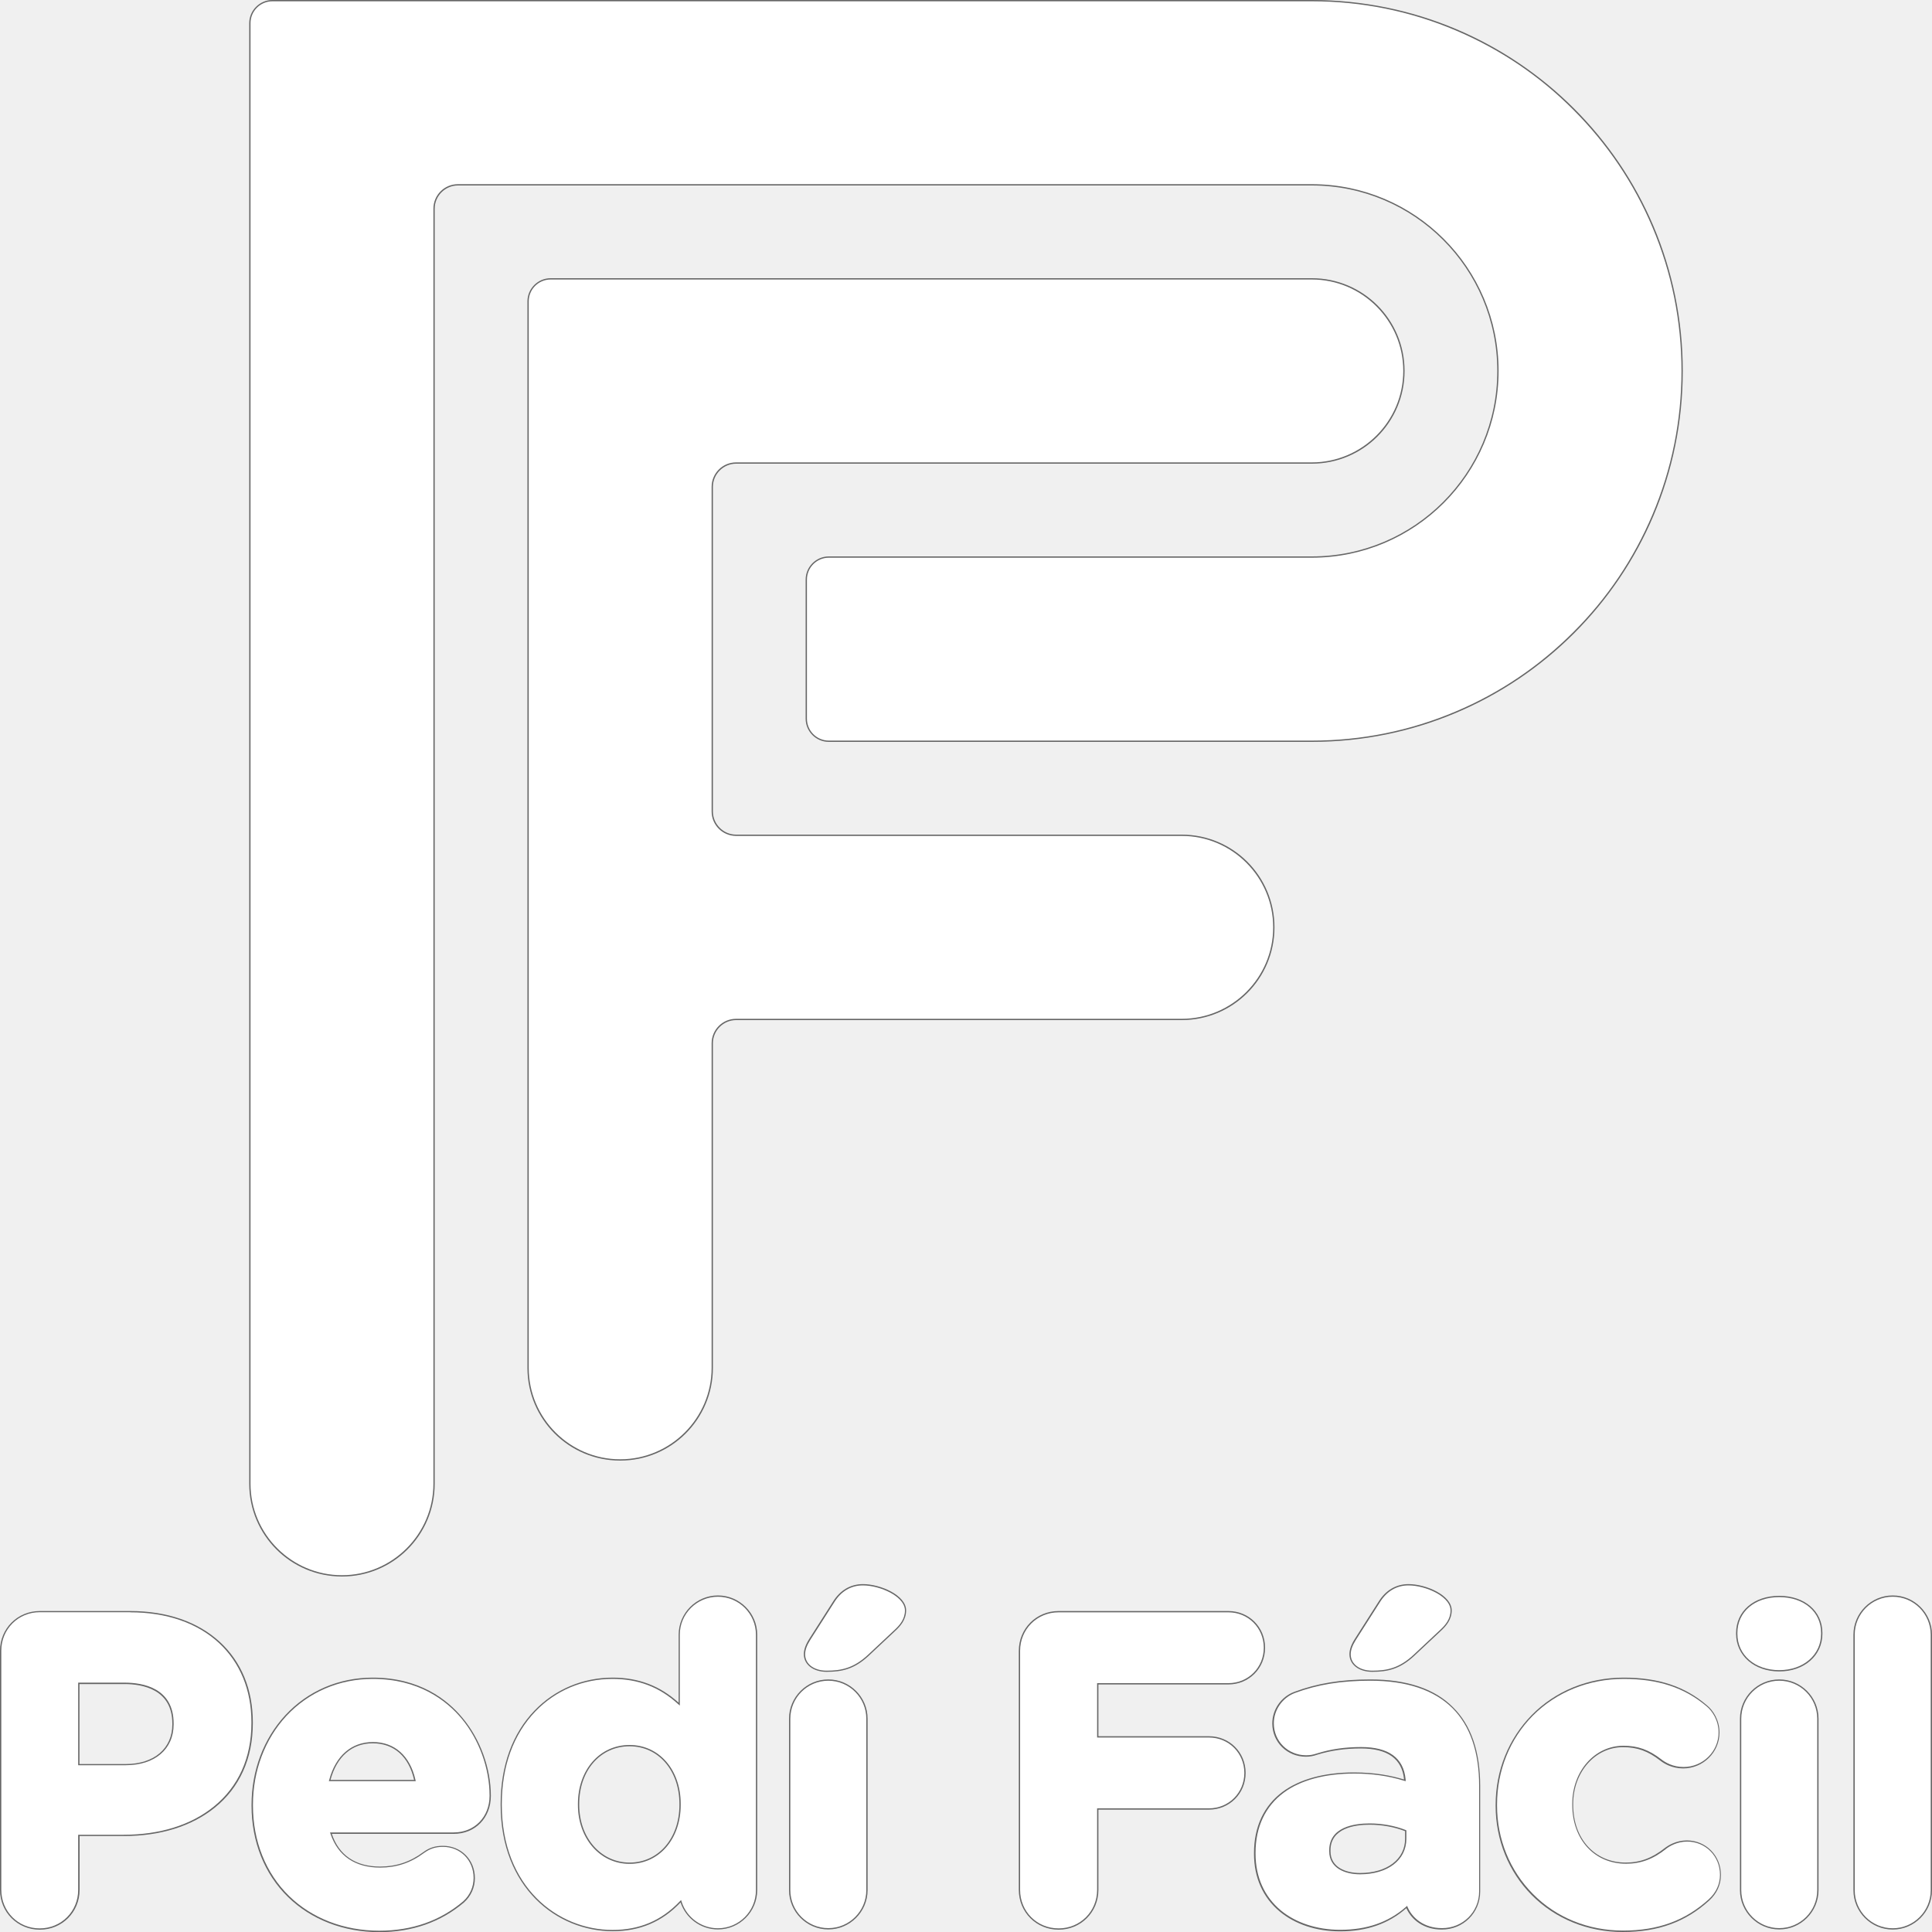
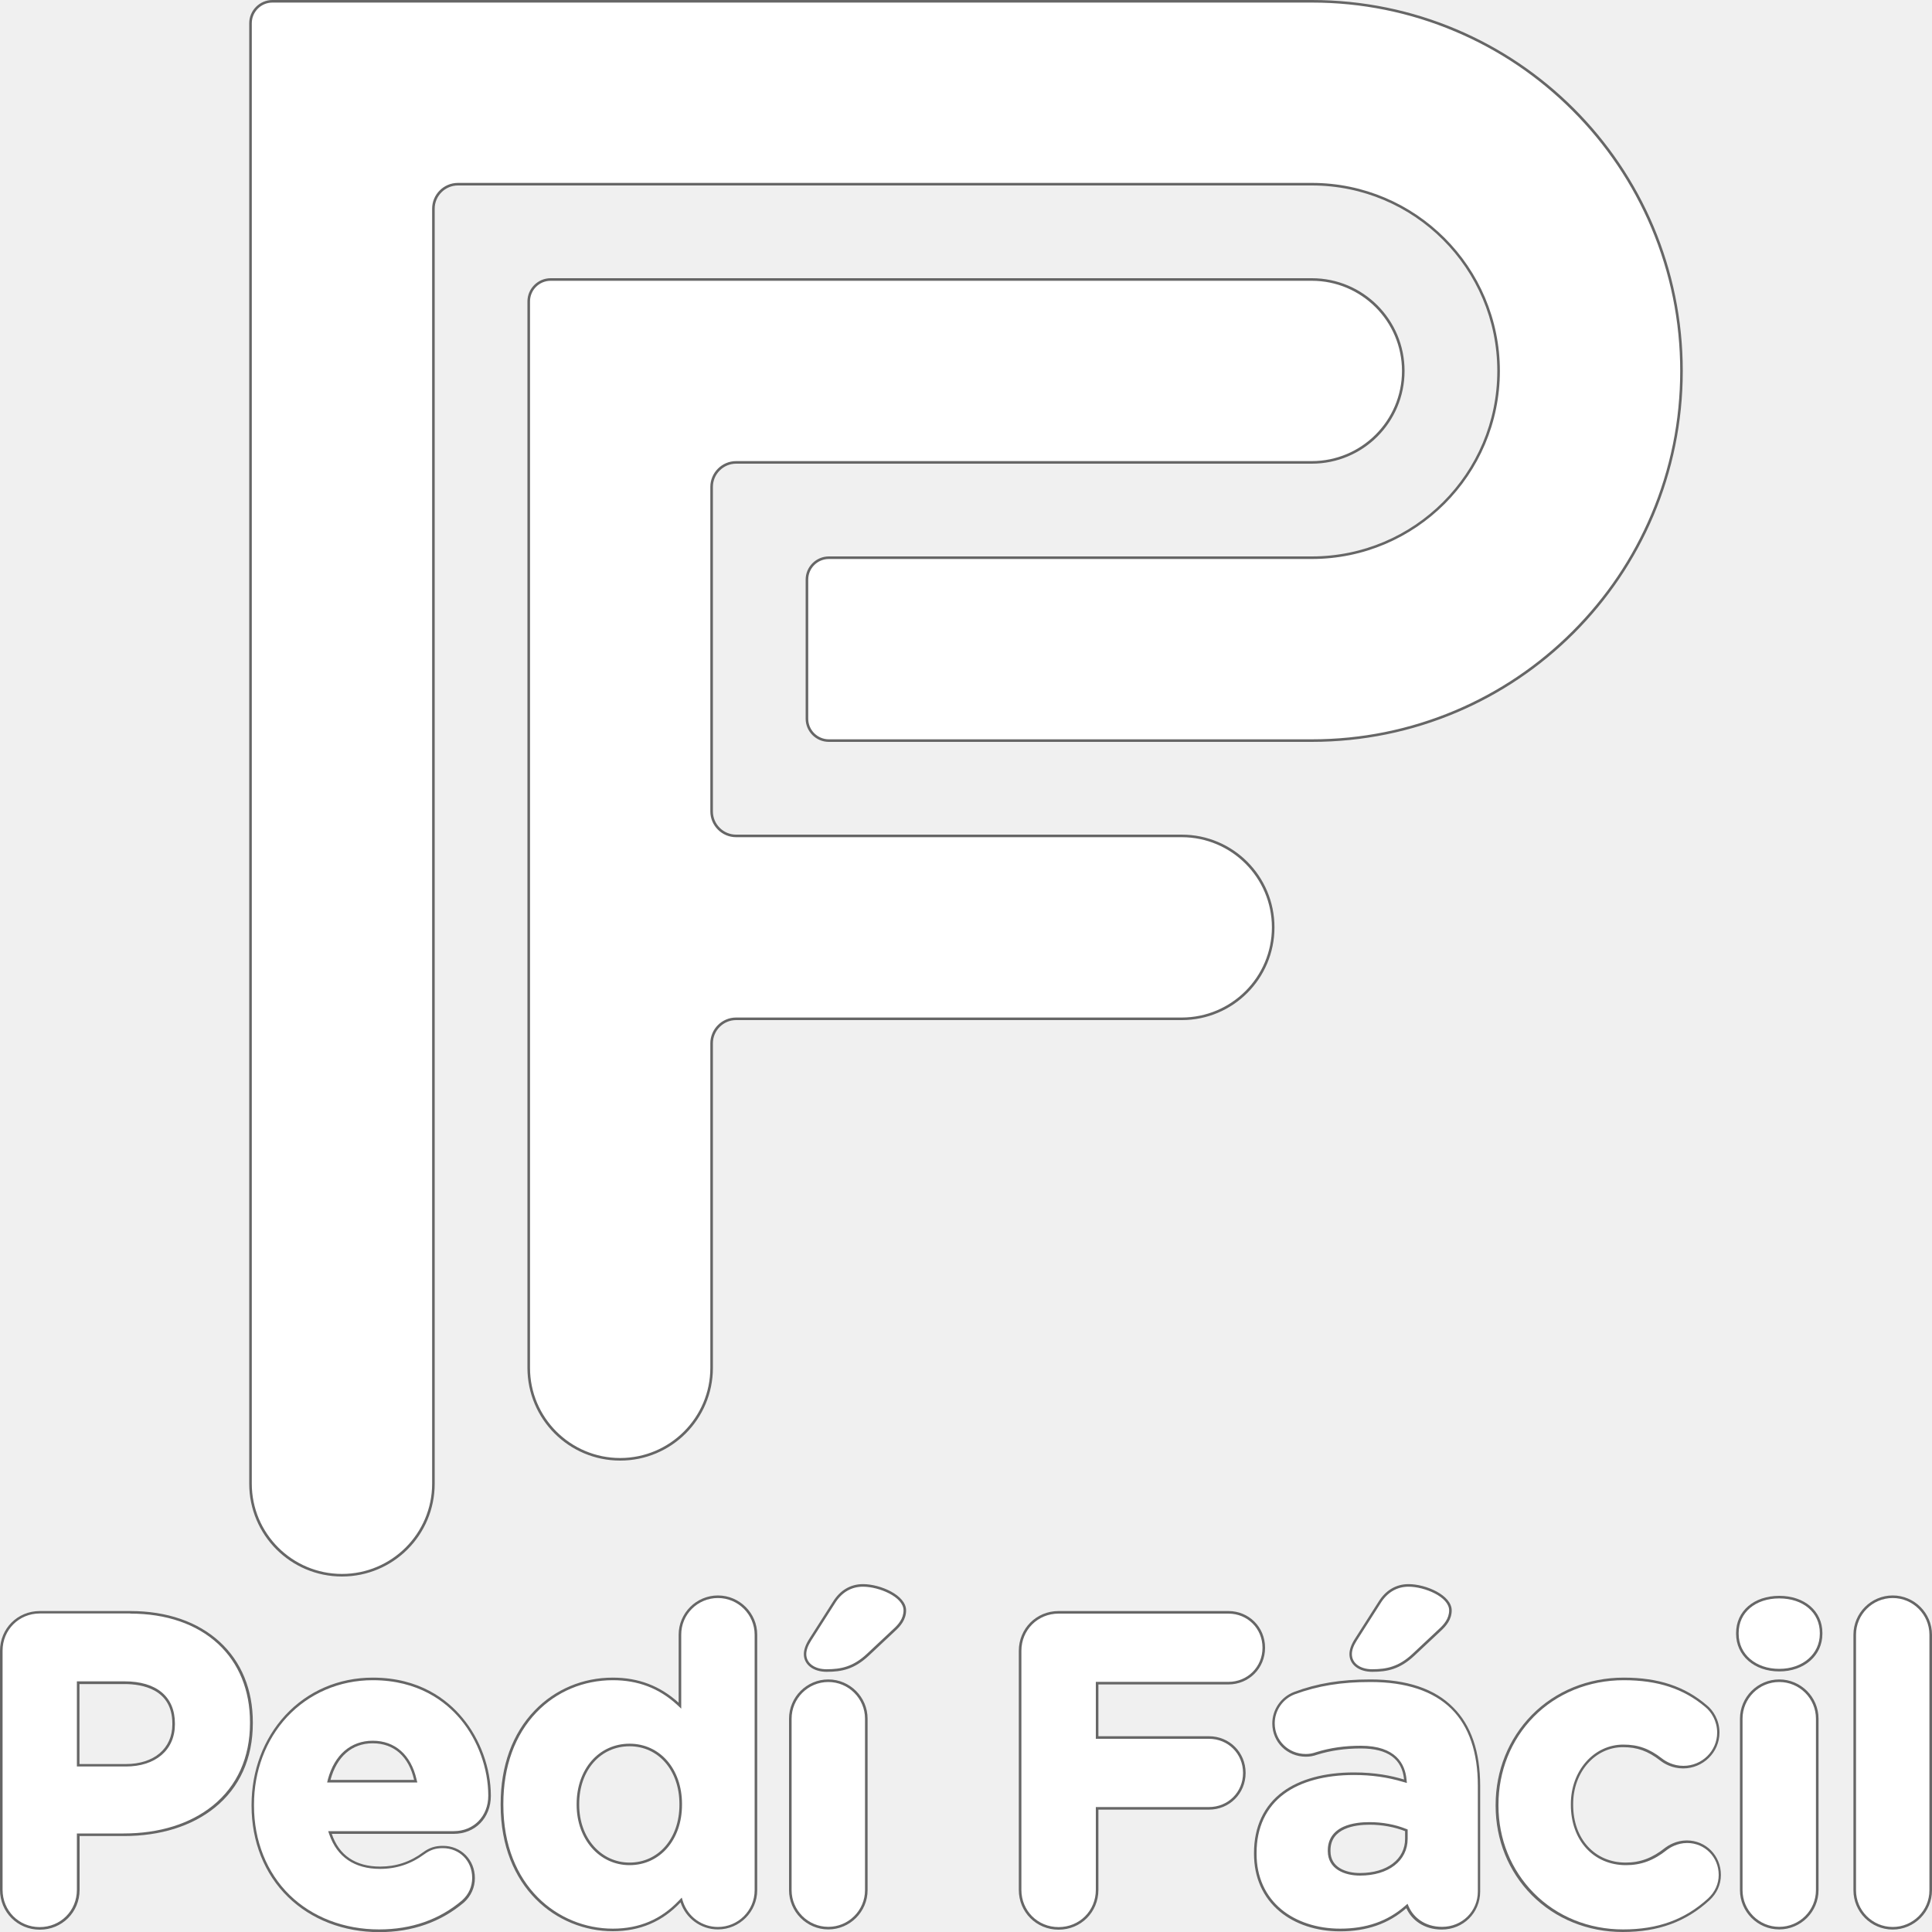
<svg xmlns="http://www.w3.org/2000/svg" version="1.1" id="Capa_1" x="0px" y="0px" viewBox="0 0 1500 1500" style="enable-background:new 0 0 1500 1500;" xml:space="preserve">
  <style type="text/css">
	.st0{fill:#FFFFFF;}
	.st1{fill:#666666;}
</style>
  <g>
    <g>
-       <path class="st0" d="M481.5,1133.5c-39.4,0-71.5-32.1-71.5-71.5V234c0-9.6,7.9-17.5,17.5-17.5h591c39.4,0,71.5,32.1,71.5,71.5    s-32.1,71.5-71.5,71.5h-447c-10.2,0-18.5,8.3-18.5,18.5v252c0,10.2,8.3,18.5,18.5,18.5h346c39.4,0,71.5,32.1,71.5,71.5    c0,39.4-32.1,71.5-71.5,71.5h-346c-10.2,0-18.5,8.3-18.5,18.5v252C553,1101.4,520.9,1133.5,481.5,1133.5z" />
-       <path class="st1" d="M1018.5,217c39.1,0,71,31.9,71,71s-31.9,71-71,71h-447c-10.5,0-19,8.5-19,19v252c0,10.5,8.5,19,19,19h346    c39.1,0,71,31.9,71,71s-31.9,71-71,71h-346c-10.5,0-19,8.5-19,19v252c0,39.1-31.9,71-71,71s-71-31.9-71-71V234c0-9.4,7.6-17,17-17    H1018.5 M1018.5,216h-591c-9.9,0-18,8.1-18,18v828c0,39.8,32.2,72,72,72s72-32.2,72-72V810c0-9.9,8.1-18,18-18h346    c39.8,0,72-32.2,72-72s-32.2-72-72-72h-346c-9.9,0-18-8.1-18-18V378c0-9.9,8.1-18,18-18h447c39.8,0,72-32.2,72-72    S1058.3,216,1018.5,216L1018.5,216z" />
+       <path class="st0" d="M481.5,1133c-39.1,0-71-31.9-71-71V234c0-9.4,7.6-17,17-17h591c39.1,0,71,31.9,71,71s-31.9,71-71,71h-447    c-10.5,0-19,8.5-19,19v252c0,10.5,8.5,19,19,19h346c39.1,0,71,31.9,71,71s-31.9,71-71,71h-346c-10.5,0-19,8.5-19,19v252    C552.5,1101.1,520.6,1133,481.5,1133z" />
+       <path class="st1" d="M1018.5,218c38.6,0,70,31.4,70,70s-31.4,70-70,70h-447c-11,0-20,9-20,20v252c0,11,9,20,20,20h346    c38.6,0,70,31.4,70,70s-31.4,70-70,70h-346c-11,0-20,9-20,20v252c0,38.6-31.4,70-70,70s-70-31.4-70-70V234c0-8.8,7.2-16,16-16    H1018.5 M1018.5,216h-591c-9.9,0-18,8.1-18,18v828c0,39.8,32.2,72,72,72s72-32.2,72-72V810c0-9.9,8.1-18,18-18h346    c39.8,0,72-32.2,72-72s-32.2-72-72-72h-346c-9.9,0-18-8.1-18-18V378c0-9.9,8.1-18,18-18h447c39.8,0,72-32.2,72-72    S1058.3,216,1018.5,216L1018.5,216z" />
    </g>
    <g>
-       <path class="st0" d="M265.5,1223.5c-39.4,0-71.5-32.1-71.5-71.5V18c0-9.6,7.9-17.5,17.5-17.5h807c76.8,0,149,29.9,203.3,84.2    C1276.1,139,1306,211.2,1306,288s-29.9,149-84.2,203.3c-54.3,54.3-126.5,84.2-203.3,84.2h-375c-9.6,0-17.5-7.9-17.5-17.5V450    c0-9.6,7.9-17.5,17.5-17.5h375c79.7,0,144.5-64.8,144.5-144.5s-64.8-144.5-144.5-144.5h-663c-10.2,0-18.5,8.3-18.5,18.5v990    C337,1191.4,304.9,1223.5,265.5,1223.5z" />
-       <path class="st1" d="M1018.5,1c38.7,0,76.3,7.6,111.7,22.6c34.2,14.5,64.9,35.1,91.2,61.5c26.4,26.4,47.1,57.1,61.5,91.2    c15,35.4,22.6,73,22.6,111.7s-7.6,76.3-22.6,111.7c-14.5,34.2-35.1,64.9-61.5,91.2c-26.4,26.4-57.1,47.1-91.2,61.5    c-35.4,15-73,22.6-111.7,22.6h-375c-9.4,0-17-7.6-17-17V450c0-9.4,7.6-17,17-17h375c80,0,145-65,145-145s-65-145-145-145h-663    c-10.5,0-19,8.5-19,19v990c0,39.1-31.9,71-71,71s-71-31.9-71-71V18c0-9.4,7.6-17,17-17H1018.5 M1018.5,0h-807c-9.9,0-18,8.1-18,18    v1134c0,39.8,32.2,72,72,72s72-32.2,72-72V162c0-9.9,8.1-18,18-18h663c79.5,0,144,64.5,144,144s-64.5,144-144,144h-375    c-9.9,0-18,8.1-18,18v108c0,9.9,8.1,18,18,18h375c159.1,0,288-128.9,288-288S1177.6,0,1018.5,0L1018.5,0z" />
+       <path class="st0" d="M265.5,1223c-39.1,0-71-31.9-71-71V18c0-9.4,7.6-17,17-17h807c76.7,0,148.7,29.9,202.9,84.1    c54.2,54.2,84.1,126.3,84.1,202.9s-29.9,148.7-84.1,202.9c-54.2,54.2-126.3,84.1-202.9,84.1h-375c-9.4,0-17-7.6-17-17V450    c0-9.4,7.6-17,17-17h375c80,0,145-65,145-145s-65-145-145-145h-663c-10.5,0-19,8.5-19,19v990C336.5,1191.1,304.6,1223,265.5,1223z    " />
+       <path class="st1" d="M1018.5,2c38.6,0,76.1,7.6,111.3,22.5c34.1,14.4,64.6,35,90.9,61.3c26.3,26.3,46.9,56.9,61.3,90.9    c14.9,35.3,22.5,72.7,22.5,111.3s-7.6,76.1-22.5,111.3c-14.4,34.1-35,64.6-61.3,90.9c-26.3,26.3-56.9,46.9-90.9,61.3    c-35.3,14.9-72.7,22.5-111.3,22.5h-375c-8.8,0-16-7.2-16-16V450c0-8.8,7.2-16,16-16h375c80.5,0,146-65.5,146-146    s-65.5-146-146-146h-663c-11,0-20,9-20,20v990c0,38.6-31.4,70-70,70s-70-31.4-70-70V18c0-8.8,7.2-16,16-16H1018.5 M1018.5,0h-807    c-9.9,0-18,8.1-18,18v1134c0,39.8,32.2,72,72,72s72-32.2,72-72V162c0-9.9,8.1-18,18-18h663c79.5,0,144,64.5,144,144    s-64.5,144-144,144h-375c-9.9,0-18,8.1-18,18v108c0,9.9,8.1,18,18,18h375c159.1,0,288-128.9,288-288S1177.6,0,1018.5,0L1018.5,0z" />
    </g>
    <g>
-       <path class="st0" d="M30.9,1497.6c-17,0-30.4-13.3-30.4-30.4v-185.6c0-17,13.3-30.4,30.4-30.4h70.3c28.4,0,52.3,8.2,69.1,23.8    c16.6,15.4,25.4,36.8,25.4,62v0.7c0,27.2-10.2,49.7-29.4,65.3c-17.8,14.3-42,21.9-70.2,21.9H61.2v42.3    C61.2,1484.2,47.9,1497.6,30.9,1497.6z M61.2,1370h36.5c22.2,0,36.6-12.2,36.6-31.2v-0.7c0-27.1-23.5-31.2-37.6-31.2H61.2V1370z" />
-       <path class="st1" d="M101.1,1251.8c28.2,0,52,8.2,68.8,23.7c16.5,15.3,25.3,36.6,25.3,61.6v0.7c0,27-10.1,49.4-29.3,64.9    c-17.7,14.3-41.8,21.8-69.9,21.8H61.7h-1v1v41.8c0,16.7-13.1,29.9-29.9,29.9S1,1484,1,1467.2v-185.6c0-16.7,13.1-29.9,29.9-29.9    H101.1 M60.7,1370.5h1h36c22.5,0,37.1-12.4,37.1-31.7v-0.7c0-27.6-23.8-31.7-38.1-31.7h-35h-1v1v62V1370.5 M101.1,1250.8H30.9    c-17.3,0-30.9,13.6-30.9,30.9v185.6c0,17.3,13.6,30.9,30.9,30.9s30.9-13.6,30.9-30.9v-41.8h34.4c28.3,0,52.6-7.6,70.5-22    c19.4-15.6,29.6-38.3,29.6-65.6v-0.7c0-25.3-8.8-46.9-25.6-62.4C153.6,1259.1,129.6,1250.8,101.1,1250.8L101.1,1250.8z     M61.7,1369.5v-62h35c13.8,0,37.1,4,37.1,30.7v0.7c0,18.6-14.2,30.7-36.1,30.7H61.7L61.7,1369.5z" />
+       <path class="st0" d="M30.9,1497.1c-16.7,0-29.9-13.1-29.9-29.9v-185.6c0-16.7,13.1-29.9,29.9-29.9h70.3c28.2,0,52,8.2,68.8,23.7    c16.5,15.3,25.3,36.6,25.3,61.6v0.7c0,27-10.1,49.4-29.3,64.9c-17.7,14.3-41.8,21.8-69.9,21.8H60.7v42.8    C60.7,1484,47.6,1497.1,30.9,1497.1z M60.7,1370.5h37c22.5,0,37.1-12.4,37.1-31.7v-0.7c0-27.6-23.8-31.7-38.1-31.7h-36V1370.5z" />
+       <path class="st1" d="M101.1,1252.8c28,0,51.5,8.1,68.1,23.4c16.3,15.1,24.9,36.1,24.9,60.9v0.7c0,26.7-10,48.8-28.9,64.1    c-17.5,14.1-41.4,21.6-69.2,21.6H61.7h-2v2v41.8c0,16.2-12.7,28.9-28.9,28.9S2,1483.4,2,1467.2v-185.6c0-16.2,12.7-28.9,28.9-28.9    H101.1 M59.7,1371.5h2h36c23.1,0,38.1-12.8,38.1-32.7v-0.7c0-20.8-14.2-32.7-39.1-32.7h-35h-2v2v62V1371.5 M101.1,1250.8H30.9    c-17.3,0-30.9,13.6-30.9,30.9v185.6c0,17.3,13.6,30.9,30.9,30.9s30.9-13.6,30.9-30.9v-41.8h34.4c28.3,0,52.6-7.6,70.5-22    c19.4-15.6,29.6-38.3,29.6-65.6v-0.7c0-25.3-8.8-46.9-25.6-62.4C153.6,1259.1,129.6,1250.8,101.1,1250.8L101.1,1250.8z     M61.7,1369.5v-62h35c13.8,0,37.1,4,37.1,30.7v0.7c0,18.6-14.2,30.7-36.1,30.7H61.7L61.7,1369.5z" />
    </g>
    <g>
-       <path class="st0" d="M294.4,1499.6c-27.5,0-52.6-9.6-70.5-27.2c-18.1-17.7-28.1-42.7-28.1-70.4v-0.7c0-26.4,9.3-51,26.1-69.2    c17.3-18.7,41.3-29,67.5-29c36,0,57.6,16.9,69.4,31c13.7,16.4,21.8,38.9,21.8,60.2c0,16.8-11.9,29-28.3,29h-95.4l0.2,0.7    c5.7,16.8,18.9,25.7,38,25.7c12.5,0,23.5-3.7,33.6-11.2c4.8-3.5,9.2-4.9,15.1-4.9c13.9,0,24.3,10.6,24.3,24.6    c0,7.1-2.9,13.6-8.2,18.4l-0.1,0.1C342,1491.9,320,1499.6,294.4,1499.6z M289.4,1353c-16.5,0-28.3,10.2-33.3,28.8l-0.2,0.6h66.2    l-0.1-0.6C317.8,1363.2,306.2,1353,289.4,1353z" />
-       <path class="st1" d="M289.4,1303.5c35.8,0,57.3,16.8,69,30.8c13.6,16.3,21.7,38.7,21.7,59.9c0,16.5-11.7,28.5-27.8,28.5h-94.7    h-1.4l0.5,1.3c5.8,17,19.1,26,38.5,26c12.6,0,23.7-3.7,33.9-11.3c4.7-3.4,9-4.8,14.8-4.8c13.6,0,23.8,10.4,23.8,24.1    c0,6.9-2.8,13.4-8,18.1l-0.1,0.1c-17.8,15.1-39.7,22.8-65.1,22.8c-27.4,0-52.3-9.6-70.1-27c-18-17.6-28-42.5-28-70.1v-0.7    c0-26.3,9.2-50.8,25.9-68.9C239.5,1313.8,263.3,1303.5,289.4,1303.5 M255.3,1382.9h1.3h64.9h1.3l-0.3-1.2    c-4.2-18.5-16.2-29.2-33-29.2c-16.5,0-28.8,10.6-33.8,29.1L255.3,1382.9 M289.4,1302.5c-26.4,0-50.5,10.4-67.9,29.2    c-16.9,18.3-26.2,43-26.2,69.6v0.7c0,27.8,10,53,28.3,70.8c18,17.6,43.2,27.3,70.8,27.3c25.7,0,47.8-7.8,65.8-23l0.1-0.1    c5.4-4.9,8.4-11.6,8.4-18.8c0-14.3-10.7-25.1-24.8-25.1c-6,0-10.5,1.4-15.4,5c-10.1,7.5-21,11.1-33.4,11.1    c-19,0-31.9-8.7-37.5-25.4h94.7c16.7,0,28.8-12.4,28.8-29.5c0-21.4-8.2-44-22-60.5C347.3,1319.5,325.6,1302.5,289.4,1302.5    L289.4,1302.5z M256.6,1381.9c4.9-18.1,16.6-28.4,32.8-28.4c16.5,0,28,10.3,32.1,28.4H256.6L256.6,1381.9z" />
+       <path class="st0" d="M294.4,1499.1c-27.4,0-52.3-9.6-70.1-27c-18-17.6-28-42.5-28-70.1v-0.7c0-26.3,9.2-50.8,25.9-68.9    c17.2-18.6,41-28.9,67.1-28.9c35.8,0,57.3,16.8,69,30.8c13.6,16.3,21.7,38.7,21.7,59.9c0,16.5-11.7,28.5-27.8,28.5h-96.1l0.5,1.3    c5.8,17,19.1,26,38.5,26c12.6,0,23.7-3.7,33.9-11.3c4.7-3.4,9-4.8,14.8-4.8c13.6,0,23.8,10.4,23.8,24.1c0,6.9-2.8,13.4-8,18.1    l-0.1,0.1C341.8,1491.4,319.9,1499.1,294.4,1499.1z M289.4,1352.5c-16.5,0-28.8,10.6-33.8,29.1l-0.3,1.3h67.5l-0.3-1.2    C318.3,1363.1,306.2,1352.5,289.4,1352.5z" />
+       <path class="st1" d="M289.4,1304.5c35.4,0,56.7,16.6,68.2,30.4c13.5,16.2,21.5,38.3,21.5,59.3c0,15.9-11.3,27.5-26.8,27.5h-94.7    h-2.8l0.9,2.6c6,17.5,19.6,26.7,39.4,26.7c12.8,0,24.1-3.8,34.5-11.5c4.6-3.3,8.6-4.6,14.2-4.6c13,0,22.8,9.9,22.8,23.1    c0,6.7-2.7,12.8-7.7,17.3l-0.1,0.1c-17.6,15-39.3,22.6-64.5,22.6c-27.1,0-51.8-9.5-69.4-26.7c-17.8-17.4-27.7-42.1-27.7-69.4v-0.7    c0-26.1,9.1-50.3,25.7-68.2C240,1314.7,263.6,1304.5,289.4,1304.5 M254,1383.9h2.6h64.9h2.5l-0.6-2.4c-4.3-19-16.7-30-34-30    c-17,0-29.7,10.9-34.8,29.9L254,1383.9 M289.4,1302.5c-26.4,0-50.5,10.4-67.9,29.2c-16.9,18.3-26.2,43-26.2,69.6v0.7    c0,27.8,10,53,28.3,70.8c18,17.6,43.2,27.3,70.8,27.3c25.7,0,47.8-7.8,65.8-23l0.1-0.1c5.4-4.9,8.4-11.6,8.4-18.8    c0-14.3-10.7-25.1-24.8-25.1c-6,0-10.5,1.4-15.4,5c-10.1,7.5-21,11.1-33.4,11.1c-19,0-31.9-8.7-37.5-25.4h94.7    c16.7,0,28.8-12.4,28.8-29.5c0-21.4-8.2-44-22-60.5C347.3,1319.5,325.6,1302.5,289.4,1302.5L289.4,1302.5z M256.6,1381.9    c4.9-18.1,16.6-28.4,32.8-28.4c16.5,0,28,10.3,32.1,28.4H256.6L256.6,1381.9z" />
    </g>
    <g>
-       <path class="st0" d="M475.7,1498.9c-43,0-86.5-33.5-86.5-97.6v-0.7c0-29.4,9.1-54.4,26.3-72.2c15.7-16.4,37.1-25.4,60.2-25.4    c19.9,0,36.6,6.3,50.8,19.3l0.8,0.8v-54c0-16.6,13.5-30,30-30s30,13.5,30,30v198.4c0,16.6-13.5,30-30,30c-13,0-24.5-8.3-28.5-20.7    l-0.3-0.8l-0.6,0.6C513.8,1491.7,496.7,1498.9,475.7,1498.9z M488.8,1355.4c-22.9,0-39.6,19-39.6,45.3v0.7    c0,25.8,17,45.3,39.6,45.3c22.7,0,39.2-19,39.2-45.3v-0.7C528,1374.4,511.5,1355.4,488.8,1355.4z" />
-       <path class="st1" d="M557.4,1239.7c16.3,0,29.5,13.2,29.5,29.5v198.4c0,16.3-13.2,29.5-29.5,29.5c-12.8,0-24.1-8.2-28.1-20.3    l-0.5-1.6l-1.2,1.2c-14.1,14.8-31.1,22-52,22c-42.7,0-86-33.4-86-97.1v-0.7c0-29.3,9-54.1,26.1-71.9    c15.7-16.3,36.9-25.2,59.9-25.2c19.8,0,36.3,6.3,50.5,19.2l1.7,1.5v-2.3v-52.8C527.8,1252.9,541.1,1239.7,557.4,1239.7     M488.8,1447.1c23,0,39.7-19.3,39.7-45.8v-0.7c0-26.5-16.7-45.8-39.7-45.8c-23.2,0-40.1,19.3-40.1,45.8v0.7    C448.7,1427.4,465.9,1447.1,488.8,1447.1 M557.4,1238.7c-16.8,0-30.5,13.7-30.5,30.5v52.8c-14.4-13.1-31.2-19.5-51.2-19.5    c-23.2,0-44.8,9.1-60.6,25.5c-17.3,17.9-26.4,43-26.4,72.6v0.7c0,64.4,43.8,98.1,87,98.1c21.1,0,38.4-7.3,52.7-22.4    c4,12.2,15.5,21,29,21c16.8,0,30.5-13.7,30.5-30.5v-198.4C587.9,1252.4,574.2,1238.7,557.4,1238.7L557.4,1238.7z M488.8,1446.1    c-22.3,0-39.1-19.3-39.1-44.8v-0.7c0-26,16.4-44.8,39.1-44.8c22.4,0,38.7,18.8,38.7,44.8v0.7    C527.5,1427.3,511.2,1446.1,488.8,1446.1L488.8,1446.1z" />
+       <path class="st0" d="M475.7,1498.4c-42.7,0-86-33.4-86-97.1v-0.7c0-29.3,9-54.1,26.1-71.9c15.7-16.3,36.9-25.2,59.9-25.2    c19.8,0,36.3,6.3,50.5,19.2l1.7,1.5v-55.1c0-16.3,13.2-29.5,29.5-29.5s29.5,13.2,29.5,29.5v198.4c0,16.3-13.2,29.5-29.5,29.5    c-12.8,0-24.1-8.2-28.1-20.3l-0.5-1.6l-1.2,1.2C513.5,1491.2,496.5,1498.4,475.7,1498.4z M488.8,1354.9    c-23.2,0-40.1,19.3-40.1,45.8v0.7c0,26.1,17.2,45.8,40.1,45.8c23,0,39.7-19.3,39.7-45.8v-0.7    C528.5,1374.1,511.8,1354.9,488.8,1354.9z" />
+       <path class="st1" d="M557.4,1240.7c15.7,0,28.5,12.8,28.5,28.5v198.4c0,15.7-12.8,28.5-28.5,28.5c-12.4,0-23.2-7.9-27.1-19.6    l-1-3.2l-2.3,2.4c-13.9,14.6-30.7,21.7-51.2,21.7c-42.2,0-85-33-85-96.1v-0.7c0-29,8.9-53.6,25.8-71.2    c15.5-16.1,36.5-24.9,59.2-24.9c19.5,0,35.8,6.2,49.8,19l3.3,3.1v-4.5v-52.8C528.8,1253.5,541.6,1240.7,557.4,1240.7     M488.8,1448.1c23.6,0,40.7-19.7,40.7-46.8v-0.7c0-27.1-17.1-46.8-40.7-46.8c-23.8,0-41.1,19.7-41.1,46.8v0.7    C447.7,1428,465.4,1448.1,488.8,1448.1 M557.4,1238.7c-16.8,0-30.5,13.7-30.5,30.5v52.8c-14.4-13.1-31.2-19.5-51.2-19.5    c-23.2,0-44.8,9.1-60.6,25.5c-17.3,17.9-26.4,43-26.4,72.6v0.7c0,64.4,43.8,98.1,87,98.1c21.1,0,38.4-7.3,52.7-22.4    c4,12.2,15.5,21,29,21c16.8,0,30.5-13.7,30.5-30.5v-198.4C587.9,1252.4,574.2,1238.7,557.4,1238.7L557.4,1238.7z M488.8,1446.1    c-22.3,0-39.1-19.3-39.1-44.8v-0.7c0-26,16.4-44.8,39.1-44.8c22.4,0,38.7,18.8,38.7,44.8v0.7    C527.5,1427.3,511.2,1446.1,488.8,1446.1L488.8,1446.1z" />
    </g>
    <g>
      <g>
-         <path class="st0" d="M643.1,1497.6c-16.6,0-30-13.5-30-30v-133.1c0-16.6,13.5-30,30-30s30,13.5,30,30v133.1     C673.1,1484.1,659.6,1497.6,643.1,1497.6z" />
-         <path class="st1" d="M643.1,1304.9c16.3,0,29.5,13.2,29.5,29.5v133.1c0,16.3-13.2,29.5-29.5,29.5c-16.3,0-29.5-13.2-29.5-29.5     v-133.1C613.6,1318.1,626.8,1304.9,643.1,1304.9 M643.1,1303.9c-16.8,0-30.5,13.7-30.5,30.5v133.1c0,16.8,13.7,30.5,30.5,30.5     c16.8,0,30.5-13.7,30.5-30.5v-133.1C673.6,1317.6,659.9,1303.9,643.1,1303.9L643.1,1303.9z" />
+         <path class="st0" d="M643.1,1497.1c-16.3,0-29.5-13.2-29.5-29.5v-133.1c0-16.3,13.2-29.5,29.5-29.5s29.5,13.2,29.5,29.5v133.1     C672.6,1483.8,659.4,1497.1,643.1,1497.1z" />
+         <path class="st1" d="M643.1,1305.9c15.7,0,28.5,12.8,28.5,28.5v133.1c0,15.7-12.8,28.5-28.5,28.5c-15.7,0-28.5-12.8-28.5-28.5     v-133.1C614.6,1318.7,627.4,1305.9,643.1,1305.9 M643.1,1303.9c-16.8,0-30.5,13.7-30.5,30.5v133.1c0,16.8,13.7,30.5,30.5,30.5     c16.8,0,30.5-13.7,30.5-30.5v-133.1C673.6,1317.6,659.9,1303.9,643.1,1303.9L643.1,1303.9z" />
      </g>
      <g>
-         <path class="st0" d="M641.7,1297.5c-10.2,0-17.2-5.4-17.2-13.2c0-3.4,1.3-7.1,4-11.4l18.5-29c5.5-8.8,13.4-13.5,22.9-13.5     c13.3,0,33,8.4,33,19.9c0,7-4.4,11.9-8.2,15.4l-20.8,19.5C663,1295.5,653.5,1297.5,641.7,1297.5z" />
-         <path class="st1" d="M670,1230.9c6.7,0,14.9,2.2,21.4,5.7c4.2,2.3,11.2,7.1,11.2,13.8c0,6.8-4.3,11.6-8,15l-20.8,19.5     c-10.9,10.1-20.3,12.2-32,12.2c-9.9,0-16.7-5.2-16.7-12.7c0-3.3,1.3-6.9,4-11.2l18.5-29C652.9,1235.5,660.6,1230.9,670,1230.9      M670,1229.9c-9.7,0-17.8,4.8-23.3,13.7l-18.5,29c-2.8,4.4-4.1,8.3-4.1,11.7c0,8.1,7.3,13.7,17.7,13.7c11.9,0,21.5-2.1,32.6-12.4     l20.8-19.5c3.9-3.6,8.3-8.6,8.3-15.8C703.5,1238.5,683.5,1229.9,670,1229.9L670,1229.9z" />
+         <path class="st0" d="M641.7,1297c-9.9,0-16.7-5.2-16.7-12.7c0-3.3,1.3-6.9,4-11.2l18.5-29c5.4-8.7,13.2-13.3,22.5-13.3     c12.8,0,32.5,8.3,32.5,19.4c0,6.8-4.3,11.6-8,15l-20.8,19.5C662.8,1295,653.4,1297,641.7,1297z" />
+         <path class="st1" d="M670,1231.9c12.4,0,31.5,7.9,31.5,18.4c0,6.4-4.1,11-7.7,14.3l-20.8,19.5c-10.6,9.9-19.9,11.9-31.3,11.9     c-9.3,0-15.7-4.8-15.7-11.7c0-3.1,1.2-6.5,3.8-10.6l18.5-29C653.5,1236.3,661,1231.9,670,1231.9 M670,1229.9     c-9.7,0-17.8,4.8-23.3,13.7l-18.5,29c-2.8,4.4-4.1,8.3-4.1,11.7c0,8.1,7.3,13.7,17.7,13.7c11.9,0,21.5-2.1,32.6-12.4l20.8-19.5     c3.9-3.6,8.3-8.6,8.3-15.8C703.5,1238.5,683.5,1229.9,670,1229.9L670,1229.9z" />
      </g>
    </g>
    <g>
-       <path class="st0" d="M821.9,1497.6c-17,0-30.4-13.3-30.4-30.4v-185.6c0-17,13.3-30.4,30.4-30.4h131.8c15.7,0,28,12.3,28,28    c0,15.7-12.3,28-28,28H852.3v41.2h86.3c15.7,0,28,12.3,28,28c0,15.7-12.3,28-28,28h-86.3v62.8    C852.3,1484.2,839,1497.6,821.9,1497.6z" />
-       <path class="st1" d="M953.7,1251.8c15.4,0,27.5,12.1,27.5,27.5s-12.1,27.5-27.5,27.5H852.8h-1v1v40.2v1h1h85.8    c15.4,0,27.5,12.1,27.5,27.5c0,15.4-12.1,27.5-27.5,27.5h-85.8h-1v1v62.3c0,16.7-13.1,29.9-29.9,29.9s-29.9-13.1-29.9-29.9v-185.6    c0-16.7,13.1-29.9,29.9-29.9H953.7 M953.7,1250.8H821.9c-17.3,0-30.9,13.6-30.9,30.9v185.6c0,17.3,13.6,30.9,30.9,30.9    c17.3,0,30.9-13.6,30.9-30.9v-62.3h85.8c16,0,28.5-12.5,28.5-28.5c0-16-12.5-28.5-28.5-28.5h-85.8v-40.2h100.9    c16,0,28.5-12.5,28.5-28.5S969.7,1250.8,953.7,1250.8L953.7,1250.8z" />
+       <path class="st0" d="M821.9,1497.1c-16.7,0-29.9-13.1-29.9-29.9v-185.6c0-16.7,13.1-29.9,29.9-29.9h131.8    c15.4,0,27.5,12.1,27.5,27.5c0,15.4-12.1,27.5-27.5,27.5H851.8v42.2h86.8c15.4,0,27.5,12.1,27.5,27.5c0,15.4-12.1,27.5-27.5,27.5    h-86.8v63.3C851.8,1484,838.7,1497.1,821.9,1497.1z" />
+       <path class="st1" d="M953.7,1252.8c14.9,0,26.5,11.6,26.5,26.5c0,14.9-11.6,26.5-26.5,26.5H852.8h-2v2v40.2v2h2h85.8    c14.9,0,26.5,11.6,26.5,26.5s-11.6,26.5-26.5,26.5h-85.8h-2v2v62.3c0,16.2-12.7,28.9-28.9,28.9s-28.9-12.7-28.9-28.9v-185.6    c0-16.2,12.7-28.9,28.9-28.9H953.7 M953.7,1250.8H821.9c-17.3,0-30.9,13.6-30.9,30.9v185.6c0,17.3,13.6,30.9,30.9,30.9    c17.3,0,30.9-13.6,30.9-30.9v-62.3h85.8c16,0,28.5-12.5,28.5-28.5c0-16-12.5-28.5-28.5-28.5h-85.8v-40.2h100.9    c16,0,28.5-12.5,28.5-28.5S969.7,1250.8,953.7,1250.8L953.7,1250.8z" />
    </g>
    <g>
      <g>
-         <path class="st0" d="M1065.4,1297.5c-10.2,0-17.2-5.4-17.2-13.2c0-3.4,1.3-7.1,4-11.4l18.5-29c5.5-8.8,13.4-13.5,22.9-13.5     c13.3,0,33,8.4,33,19.9c0,7-4.4,11.9-8.2,15.4l-20.8,19.5C1086.7,1295.5,1077.1,1297.5,1065.4,1297.5z" />
-         <path class="st1" d="M1093.6,1230.9c6.7,0,14.9,2.2,21.4,5.7c4.2,2.3,11.2,7.1,11.2,13.8c0,6.8-4.3,11.6-8,15l-20.8,19.5     c-10.9,10.1-20.3,12.2-32,12.2c-9.9,0-16.7-5.2-16.7-12.7c0-3.3,1.3-6.9,4-11.2l18.5-29     C1076.5,1235.5,1084.2,1230.9,1093.6,1230.9 M1093.6,1229.9c-9.7,0-17.8,4.8-23.3,13.7l-18.5,29c-2.8,4.4-4.1,8.3-4.1,11.7     c0,8.1,7.3,13.7,17.7,13.7c11.9,0,21.5-2.1,32.6-12.4l20.8-19.5c3.9-3.6,8.3-8.6,8.3-15.8     C1127.1,1238.5,1107.1,1229.9,1093.6,1229.9L1093.6,1229.9z" />
+         <path class="st0" d="M1065.4,1297c-9.9,0-16.7-5.2-16.7-12.7c0-3.3,1.3-6.9,4-11.2l18.5-29c5.4-8.7,13.2-13.3,22.5-13.3     c12.8,0,32.5,8.3,32.5,19.4c0,6.8-4.3,11.6-8,15l-20.8,19.5C1086.4,1295,1077,1297,1065.4,1297z" />
+         <path class="st1" d="M1093.6,1231.9c12.4,0,31.5,7.9,31.5,18.4c0,6.4-4.1,11-7.7,14.3l-20.8,19.5c-10.6,9.9-19.9,11.9-31.3,11.9     c-9.3,0-15.7-4.8-15.7-11.7c0-3.1,1.2-6.5,3.8-10.6l18.5-29C1077.1,1236.3,1084.6,1231.9,1093.6,1231.9 M1093.6,1229.9     c-9.7,0-17.8,4.8-23.3,13.7l-18.5,29c-2.8,4.4-4.1,8.3-4.1,11.7c0,8.1,7.3,13.7,17.7,13.7c11.9,0,21.5-2.1,32.6-12.4l20.8-19.5     c3.9-3.6,8.3-8.6,8.3-15.8C1127.1,1238.5,1107.1,1229.9,1093.6,1229.9L1093.6,1229.9z" />
      </g>
      <g>
-         <path class="st0" d="M1040.5,1498.9c-18.2,0-34.7-5.4-46.5-15.2c-13-10.8-19.8-26.1-19.8-44.4v-0.7c0-20.1,7.6-36.4,22.1-47.1     c13.2-9.7,32.2-14.9,55-14.9c13.9,0,26.2,1.7,38.8,5.5l0.7,0.2l-0.1-0.7c-1.5-16.3-13-24.6-34-24.6c-12.4,0-23.4,1.6-33.9,4.8     c-3.4,1.1-5.8,1.6-8.8,1.6c-14.4,0-25.6-11.1-25.6-25.3c0-10.6,6.7-20.3,16.7-24c17.9-6.7,36.1-9.7,59.1-9.7     c28.2,0,49.8,7.2,64,21.5c13.8,13.8,20.8,34.2,20.8,60.7v82c0,16.3-12.9,29-29.3,29c-14.7,0-23.6-8.4-27-16.3l-0.3-0.6l-0.5,0.5     C1078,1493.1,1061.2,1498.9,1040.5,1498.9z M1063.3,1416.2c-11.5,0-30.8,2.7-30.8,20.4v0.7c0,12.8,12.1,17.4,23.4,17.4     c21.3,0,35.5-10.9,35.5-27.1v-6.1l-0.3-0.1C1082.9,1418,1073.1,1416.2,1063.3,1416.2z" />
-         <path class="st1" d="M1064,1304.9c28.1,0,49.5,7.2,63.7,21.3c13.7,13.7,20.7,34,20.7,60.3v82c0,16-12.7,28.5-28.8,28.5     c-14.5,0-23.2-8.3-26.6-16l-0.5-1.3l-1,0.9c-13.6,11.9-30.3,17.7-50.9,17.7c-18.1,0-34.5-5.4-46.2-15.1     c-12.8-10.7-19.6-25.9-19.6-44v-0.7c0-20,7.6-36.1,21.9-46.7c13.1-9.7,32-14.8,54.7-14.8c13.8,0,26.1,1.7,38.6,5.5l1.4,0.4     l-0.1-1.5c-1.6-16.6-13.2-25-34.5-25c-12.4,0-23.5,1.6-34.1,4.9c-3.3,1.1-5.7,1.5-8.6,1.5c-14.1,0-25.1-10.9-25.1-24.8     c0-10.4,6.6-19.9,16.4-23.6C1023,1307.9,1041.1,1304.9,1064,1304.9 M1055.9,1455.2c21.6,0,36-11.1,36-27.6v-5.8v-0.7l-0.6-0.3     c-8.4-3.3-18.1-5.1-28-5.1c-11.7,0-31.3,2.7-31.3,20.9v0.7C1032,1450.5,1044.4,1455.2,1055.9,1455.2 M1064,1303.9     c-23,0-41.3,3-59.2,9.7c-10.2,3.8-17,13.7-17,24.5c0,14.5,11.5,25.8,26.1,25.8c3,0,5.5-0.4,8.9-1.6c10.4-3.2,21.5-4.8,33.8-4.8     c20.8,0,32,8.1,33.5,24.1c-10-3-22.4-5.5-38.9-5.5c-22.9,0-42,5.2-55.3,15c-14.6,10.8-22.3,27.2-22.3,47.5v0.7     c0,18.4,6.9,33.9,20,44.8c11.9,9.9,28.5,15.4,46.8,15.4c20.8,0,37.7-5.9,51.5-18c4,9.1,13.6,16.6,27.5,16.6     c16.7,0,29.8-13,29.8-29.5v-82c0-26.6-7-47.1-21-61C1114,1311.2,1092.4,1303.9,1064,1303.9L1064,1303.9z M1055.9,1454.2     c-11.1,0-22.9-4.4-22.9-16.9v-0.7c0-17.3,19-19.9,30.3-19.9c9.8,0,19.4,1.8,27.6,5v5.8C1091,1443.5,1076.9,1454.2,1055.9,1454.2     L1055.9,1454.2z" />
+         <path class="st0" d="M1040.5,1498.4c-18.1,0-34.5-5.4-46.2-15.1c-12.8-10.7-19.6-25.9-19.6-44v-0.7c0-20,7.6-36.1,21.9-46.7     c13.1-9.7,32-14.8,54.7-14.8c13.8,0,26.1,1.7,38.6,5.5l1.4,0.4l-0.1-1.5c-1.6-16.6-13.2-25-34.5-25c-12.4,0-23.5,1.6-34.1,4.9     c-3.3,1.1-5.7,1.5-8.6,1.5c-14.1,0-25.1-10.9-25.1-24.8c0-10.4,6.6-19.9,16.4-23.6c17.8-6.7,36-9.7,58.9-9.7     c28.1,0,49.5,7.2,63.7,21.3c13.7,13.7,20.7,34,20.7,60.3v82c0,16-12.7,28.5-28.8,28.5c-14.5,0-23.2-8.3-26.6-16l-0.5-1.3l-1,0.9     C1077.7,1492.6,1061.1,1498.4,1040.5,1498.4z M1063.3,1415.7c-11.7,0-31.3,2.7-31.3,20.9v0.7c0,13.2,12.4,17.9,23.9,17.9     c21.6,0,36-11.1,36-27.6v-6.5l-0.6-0.3C1083,1417.5,1073.3,1415.7,1063.3,1415.7z" />
+         <path class="st1" d="M1064,1305.9c27.8,0,49,7.1,63,21c13.5,13.5,20.4,33.6,20.4,59.6v82c0,15.4-12.2,27.5-27.8,27.5     c-14,0-22.4-8-25.7-15.4l-1.1-2.5l-2.1,1.8c-13.4,11.7-29.8,17.5-50.2,17.5c-17.8,0-34-5.3-45.6-14.9     c-12.6-10.5-19.3-25.4-19.3-43.2v-0.7c0-19.6,7.4-35.5,21.5-45.9c12.9-9.5,31.6-14.6,54.1-14.6c13.7,0,25.9,1.7,38.3,5.4l2.8,0.8     l-0.3-2.9c-1.1-11.8-8.2-26-35.5-26c-12.5,0-23.7,1.6-34.4,4.9c-3.2,1.1-5.5,1.5-8.3,1.5c-13.5,0-24.1-10.5-24.1-23.8     c0-10,6.3-19.1,15.7-22.6C1023.2,1308.9,1041.2,1305.9,1064,1305.9 M1055.9,1456.2c22.2,0,37-11.5,37-28.6v-5.8v-1.4l-1.3-0.5     c-8.5-3.4-18.3-5.2-28.4-5.2c-5.6,0-13.6,0.6-20.2,3.6c-7.9,3.6-12.1,9.9-12.1,18.3v0.7C1031,1451.2,1043.9,1456.2,1055.9,1456.2      M1064,1303.9c-23,0-41.3,3-59.2,9.7c-10.2,3.8-17,13.7-17,24.5c0,14.5,11.5,25.8,26.1,25.8c3,0,5.5-0.4,8.9-1.6     c10.4-3.2,21.5-4.8,33.8-4.8c20.8,0,32,8.1,33.5,24.1c-10-3-22.4-5.5-38.9-5.5c-22.9,0-42,5.2-55.3,15     c-14.6,10.8-22.3,27.2-22.3,47.5v0.7c0,18.4,6.9,33.9,20,44.8c11.9,9.9,28.5,15.4,46.8,15.4c20.8,0,37.7-5.9,51.5-18     c4,9.1,13.6,16.6,27.5,16.6c16.7,0,29.8-13,29.8-29.5v-82c0-26.6-7-47.1-21-61C1114,1311.2,1092.4,1303.9,1064,1303.9     L1064,1303.9z M1055.9,1454.2c-11.1,0-22.9-4.4-22.9-16.9v-0.7c0-17.3,19-19.9,30.3-19.9c9.8,0,19.4,1.8,27.6,5v5.8     C1091,1443.5,1076.9,1454.2,1055.9,1454.2L1055.9,1454.2z" />
      </g>
    </g>
    <g>
-       <path class="st0" d="M1260,1499.6c-27.1,0-52.1-10.2-70.4-28.6c-18-18.2-27.9-42.7-27.9-69v-0.7c0-26.4,9.9-51.1,27.8-69.3    c18.3-18.7,43.6-28.9,71.1-28.9c26.8,0,47.2,6.7,64.4,21.2c4.7,3.8,9.7,11.3,9.7,20.9c0,15.1-12.4,27.3-27.7,27.3    c-8.6,0-14.7-3.7-17.5-6c-9.6-7.5-18-10.5-29.2-10.5c-22,0-39.2,19.6-39.2,44.6v0.7c0,26.7,17,45.3,41.3,45.3    c11.3,0,20.8-3.5,30.8-11.5l0.1-0.1c2.2-1.7,8.3-5.6,16.5-5.6c14.6,0,26,11.6,26,26.3c0,7.4-3.1,14.1-8.8,19.4    C1308.7,1491.8,1287.4,1499.6,1260,1499.6z" />
-       <path class="st1" d="M1260.7,1303.5c26.6,0,47,6.7,64.1,21.1c4.6,3.7,9.5,11,9.5,20.5c0,14.8-12.2,26.8-27.2,26.8    c-8.4,0-14.4-3.7-17.2-5.9c-9.7-7.5-18.2-10.6-29.5-10.6c-22.3,0-39.7,19.8-39.7,45.1v0.7c0,27,17.2,45.8,41.8,45.8    c11.4,0,21.1-3.6,31.1-11.6l0.1-0.1c2.2-1.7,8.2-5.5,16.2-5.5c14.3,0,25.5,11.3,25.5,25.8c0,7.2-3,13.8-8.7,19    c-18.2,16.5-39.3,24.3-66.6,24.3c-27,0-51.9-10.1-70-28.5c-17.9-18.1-27.8-42.5-27.8-68.6v-0.7c0-26.3,9.8-50.8,27.7-69    C1208.2,1313.8,1233.3,1303.5,1260.7,1303.5 M1260.7,1302.5c-27.6,0-53,10.3-71.5,29.1c-18,18.4-28,43.1-28,69.7v0.7    c0,26.5,10,51.1,28,69.3c18.4,18.5,43.5,28.7,70.7,28.7c27.5,0,48.9-7.8,67.2-24.5c5.9-5.4,9-12.3,9-19.8    c0-15-11.6-26.8-26.5-26.8c-8.3,0-14.5,4-16.8,5.7l-0.1,0.1c-9.9,7.9-19.3,11.4-30.5,11.4c-24,0-40.8-18.4-40.8-44.8v-0.7    c0-24.7,17-44.1,38.7-44.1c11,0,19.4,3,28.9,10.4c2.9,2.3,9.1,6.1,17.8,6.1c15.5,0,28.2-12.5,28.2-27.8c0-9.9-5.1-17.5-9.9-21.3    C1308.1,1309.3,1287.6,1302.5,1260.7,1302.5L1260.7,1302.5z" />
+       <path class="st0" d="M1260,1499.1c-27,0-51.9-10.1-70-28.5c-17.9-18.1-27.8-42.5-27.8-68.6v-0.7c0-26.3,9.8-50.8,27.7-69    c18.3-18.6,43.4-28.8,70.7-28.8c26.6,0,47,6.7,64,21.1c4.6,3.7,9.5,11.1,9.5,20.6c0,14.8-12.2,26.8-27.2,26.8    c-8.4,0-14.4-3.7-17.2-5.9c-9.7-7.5-18.2-10.6-29.5-10.6c-22.3,0-39.7,19.8-39.7,45.1v0.7c0,27,17.2,45.8,41.8,45.8    c11.4,0,21.1-3.6,31.2-11.6l0.1-0.1c2.2-1.6,8.2-5.5,16.1-5.5c14.3,0,25.5,11.3,25.5,25.8c0,7.2-3,13.8-8.7,19.1    C1308.4,1491.4,1287.3,1499.1,1260,1499.1z" />
+       <path class="st1" d="M1260.7,1304.5c26.4,0,46.5,6.6,63.4,20.9c4.4,3.6,9.1,10.6,9.1,19.8c0,14.2-11.7,25.8-26.2,25.8    c-8.1,0-13.9-3.6-16.6-5.7c-9.9-7.7-18.6-10.8-30.1-10.8c-22.8,0-40.7,20.3-40.7,46.1v0.7c0,27.5,17.6,46.8,42.8,46.8    c11.7,0,21.5-3.6,31.8-11.8l0.1-0.1c2.1-1.6,7.9-5.3,15.6-5.3c13.7,0,24.5,10.9,24.5,24.8c0,6.9-2.9,13.3-8.3,18.3    c-18,16.4-38.9,24-65.9,24c-26.7,0-51.3-10-69.3-28.2c-17.7-17.9-27.5-42-27.5-67.9v-0.7c0-26,9.7-50.3,27.4-68.3    C1208.7,1314.7,1233.6,1304.5,1260.7,1304.5 M1260.7,1302.5c-27.6,0-53,10.3-71.5,29.1c-18,18.4-28,43.1-28,69.7v0.7    c0,26.5,10,51.1,28,69.3c18.4,18.5,43.5,28.7,70.7,28.7c27.5,0,48.9-7.8,67.2-24.5c5.9-5.4,9-12.3,9-19.8    c0-15-11.6-26.8-26.5-26.8c-8.3,0-14.5,4-16.8,5.7l-0.1,0.1c-9.9,7.9-19.3,11.4-30.5,11.4c-24,0-40.8-18.4-40.8-44.8v-0.7    c0-24.7,17-44.1,38.7-44.1c11,0,19.4,3,28.9,10.4c2.9,2.3,9.1,6.1,17.8,6.1c15.5,0,28.2-12.5,28.2-27.8c0-9.9-5.1-17.5-9.9-21.3    C1308.1,1309.3,1287.6,1302.5,1260.7,1302.5L1260.7,1302.5z" />
    </g>
    <g>
      <g>
-         <path class="st0" d="M1381.4,1297.2c-19.1,0-33-12.1-33-28.7v-0.7c0-16.7,13.6-28.3,33-28.3c19.5,0,33,11.7,33,28.3v0.7     C1414.4,1285.1,1400.5,1297.2,1381.4,1297.2z" />
-         <path class="st1" d="M1381.4,1240c19.2,0,32.5,11.4,32.5,27.8v0.7c0,16.3-13.7,28.2-32.5,28.2c-18.9,0-32.5-11.8-32.5-28.2v-0.7     C1348.9,1251.5,1362.2,1240,1381.4,1240 M1381.4,1239c-19.7,0-33.5,11.9-33.5,28.8v0.7c0,16.9,14.1,29.2,33.5,29.2     c19.4,0,33.5-12.3,33.5-29.2v-0.7C1414.9,1250.9,1401.1,1239,1381.4,1239L1381.4,1239z" />
+         <path class="st0" d="M1381.4,1296.7c-18.9,0-32.5-11.8-32.5-28.2v-0.7c0-16.4,13.4-27.8,32.5-27.8c19.2,0,32.5,11.4,32.5,27.8     v0.7C1413.9,1284.8,1400.3,1296.7,1381.4,1296.7z" />
+         <path class="st1" d="M1381.4,1241c18.6,0,31.5,11,31.5,26.8v0.7c0,15.7-13.3,27.2-31.5,27.2c-18.3,0-31.5-11.4-31.5-27.2v-0.7     C1349.9,1252,1362.8,1241,1381.4,1241 M1381.4,1239c-19.7,0-33.5,11.9-33.5,28.8v0.7c0,16.9,14.1,29.2,33.5,29.2     c19.4,0,33.5-12.3,33.5-29.2v-0.7C1414.9,1250.9,1401.1,1239,1381.4,1239L1381.4,1239z" />
      </g>
      <g>
-         <path class="st0" d="M1381.4,1497.6c-16.6,0-30-13.5-30-30v-133.1c0-16.6,13.5-30,30-30s30,13.5,30,30v133.1     C1411.4,1484.1,1398,1497.6,1381.4,1497.6z" />
-         <path class="st1" d="M1381.4,1304.9c16.3,0,29.5,13.2,29.5,29.5v133.1c0,16.3-13.2,29.5-29.5,29.5c-16.3,0-29.5-13.2-29.5-29.5     v-133.1C1351.9,1318.1,1365.1,1304.9,1381.4,1304.9 M1381.4,1303.9c-16.8,0-30.5,13.7-30.5,30.5v133.1     c0,16.8,13.7,30.5,30.5,30.5c16.8,0,30.5-13.7,30.5-30.5v-133.1C1411.9,1317.6,1398.2,1303.9,1381.4,1303.9L1381.4,1303.9z" />
+         <path class="st0" d="M1381.4,1497.1c-16.3,0-29.5-13.2-29.5-29.5v-133.1c0-16.3,13.2-29.5,29.5-29.5c16.3,0,29.5,13.2,29.5,29.5     v133.1C1410.9,1483.8,1397.7,1497.1,1381.4,1497.1z" />
+         <path class="st1" d="M1381.4,1305.9c15.7,0,28.5,12.8,28.5,28.5v133.1c0,15.7-12.8,28.5-28.5,28.5c-15.7,0-28.5-12.8-28.5-28.5     v-133.1C1352.9,1318.7,1365.7,1305.9,1381.4,1305.9 M1381.4,1303.9c-16.8,0-30.5,13.7-30.5,30.5v133.1     c0,16.8,13.7,30.5,30.5,30.5c16.8,0,30.5-13.7,30.5-30.5v-133.1C1411.9,1317.6,1398.2,1303.9,1381.4,1303.9L1381.4,1303.9z" />
      </g>
    </g>
    <g>
-       <path class="st0" d="M1469.5,1497.6c-16.6,0-30-13.5-30-30v-198.4c0-16.6,13.5-30,30-30s30,13.5,30,30v198.4    C1499.5,1484.1,1486,1497.6,1469.5,1497.6z" />
-       <path class="st1" d="M1469.5,1239.7c16.3,0,29.5,13.2,29.5,29.5v198.4c0,16.3-13.2,29.5-29.5,29.5s-29.5-13.2-29.5-29.5v-198.4    C1440,1252.9,1453.2,1239.7,1469.5,1239.7 M1469.5,1238.7c-16.8,0-30.5,13.7-30.5,30.5v198.4c0,16.8,13.7,30.5,30.5,30.5    s30.5-13.7,30.5-30.5v-198.4C1500,1252.4,1486.3,1238.7,1469.5,1238.7L1469.5,1238.7z" />
+       <path class="st0" d="M1469.5,1497.1c-16.3,0-29.5-13.2-29.5-29.5v-198.4c0-16.3,13.2-29.5,29.5-29.5c16.3,0,29.5,13.2,29.5,29.5    v198.4C1499,1483.8,1485.8,1497.1,1469.5,1497.1z" />
+       <path class="st1" d="M1469.5,1240.7c15.7,0,28.5,12.8,28.5,28.5v198.4c0,15.7-12.8,28.5-28.5,28.5s-28.5-12.8-28.5-28.5v-198.4    C1441,1253.5,1453.8,1240.7,1469.5,1240.7 M1469.5,1238.7c-16.8,0-30.5,13.7-30.5,30.5v198.4c0,16.8,13.7,30.5,30.5,30.5    s30.5-13.7,30.5-30.5v-198.4C1500,1252.4,1486.3,1238.7,1469.5,1238.7L1469.5,1238.7z" />
    </g>
  </g>
</svg>
